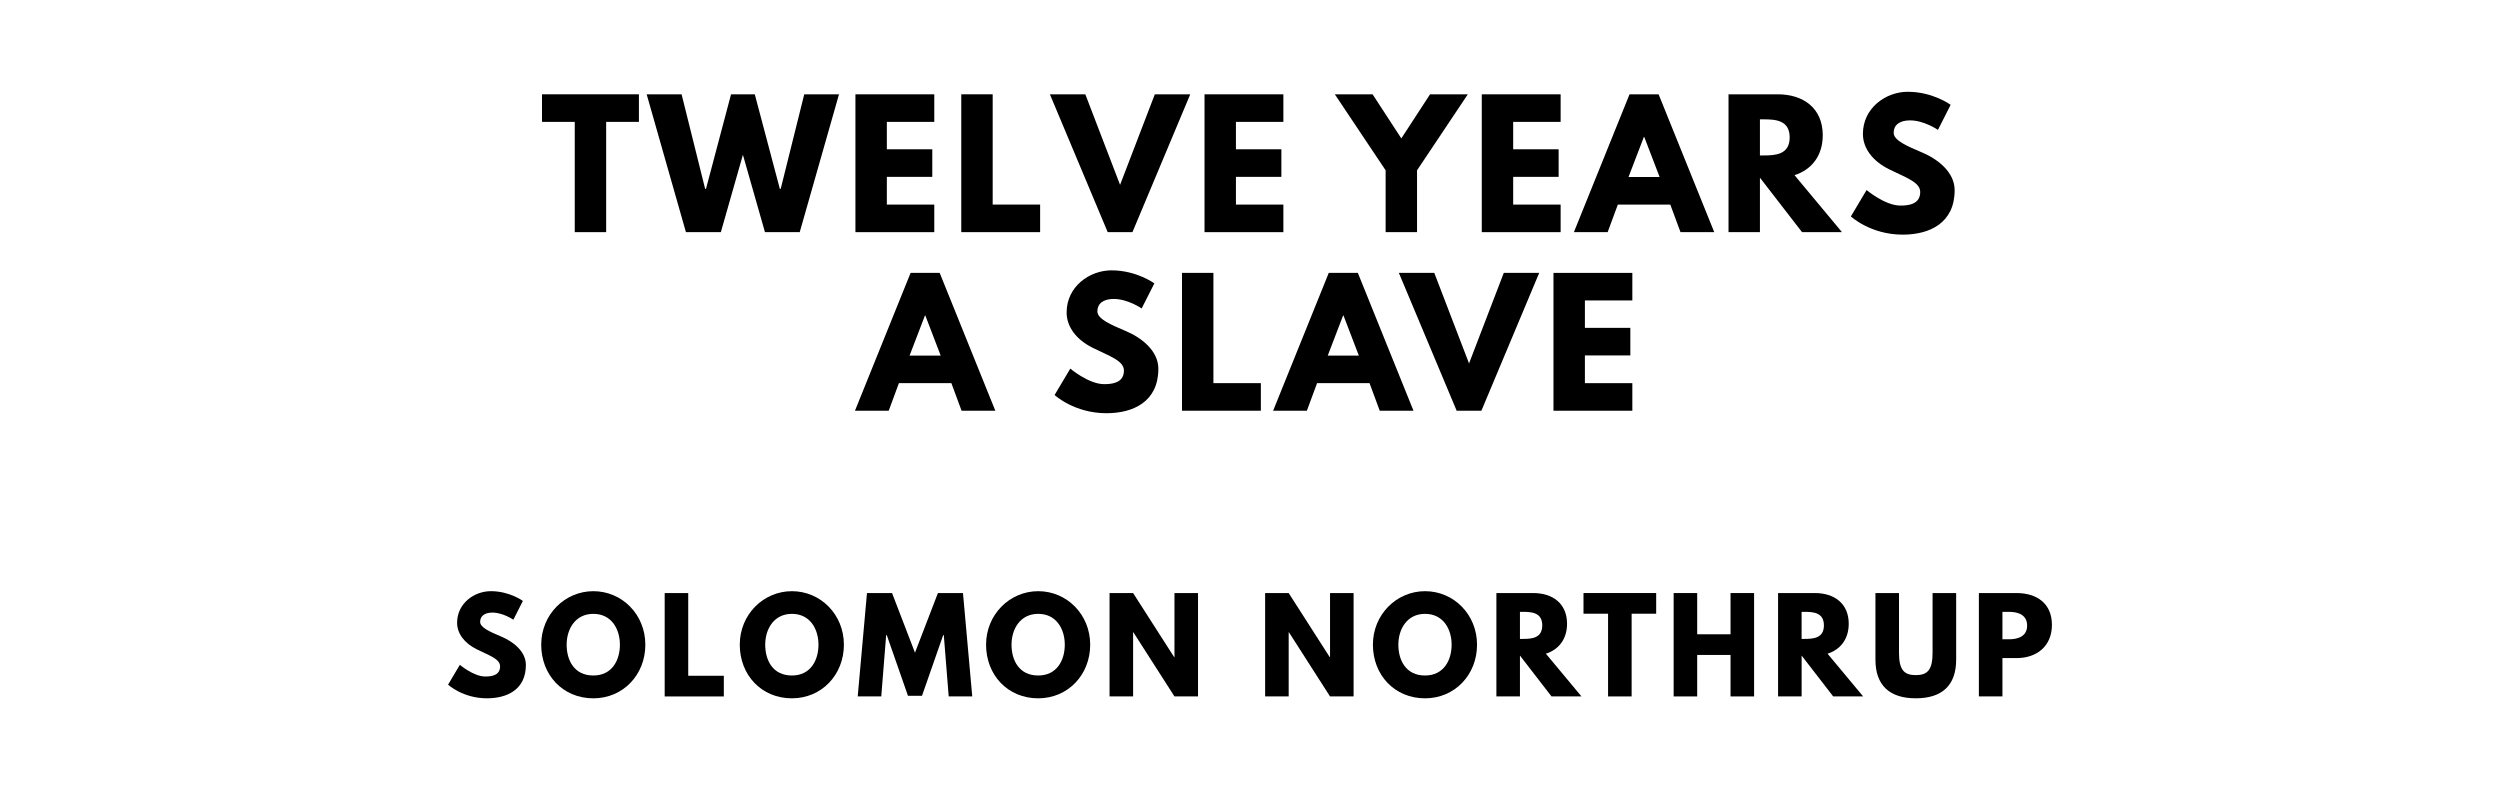
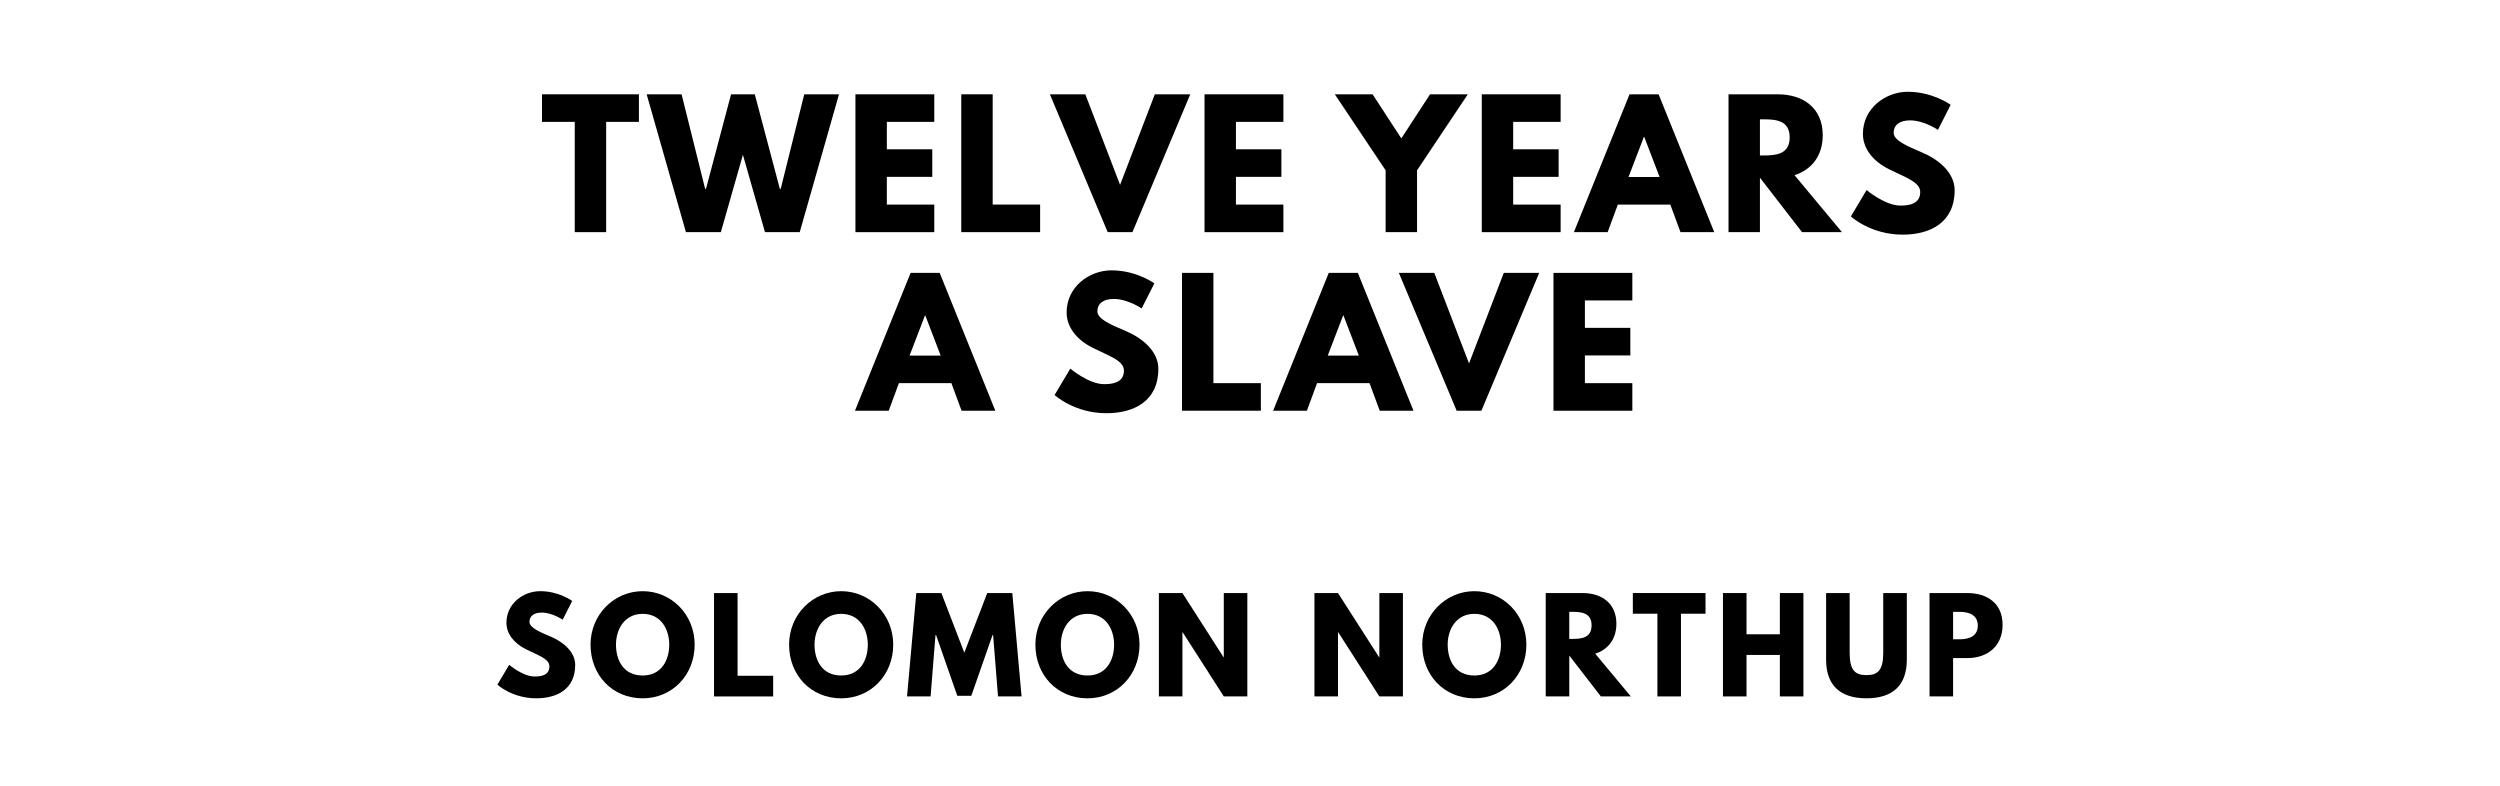
<svg xmlns="http://www.w3.org/2000/svg" version="1.1" viewBox="0 0 1400 440">
  <g aria-label="TWELVE YEARS">
    <path d="M303.52,68.25l0.00-15.44l54.27,0.00l0.00,15.44l-18.34,0.00l0.00,61.75l-17.59,0.00l0.00-61.75l-18.34,0.00z" />
    <path d="M428.38,130.00l-12.35-43.32l-12.35,43.32l-19.56,0.00l-21.99-77.19l19.56,0.00l13.19,52.96l0.47,0.00l14.04-52.96l13.29,0.00l14.04,52.96l0.47,0.00l13.19-52.96l19.46,0.00l-21.99,77.19l-19.46,0.00z" />
    <path d="M523.20,52.81l0.00,15.44l-26.57,0.00l0.00,15.35l25.45,0.00l0.00,15.44l-25.45,0.00l0.00,15.53l26.57,0.00l0.00,15.44l-44.16,0.00l0.00-77.19l44.16,0.00z" />
    <path d="M555.90,52.81l0.00,61.75l26.57,0.00l0.00,15.44l-44.16,0.00l0.00-77.19l17.59,0.00z" />
    <path d="M620.31,130.00l-32.37-77.19l19.84,0.00l19.46,50.71l19.46-50.71l19.84,0.00l-32.37,77.19l-13.85,0.00z" />
    <path d="M718.69,52.81l0.00,15.44l-26.57,0.00l0.00,15.35l25.45,0.00l0.00,15.44l-25.45,0.00l0.00,15.53l26.57,0.00l0.00,15.44l-44.16,0.00l0.00-77.19l44.16,0.00z" />
    <path d="M747.50,52.81l21.15,0.00l16.09,24.70l16.09-24.70l21.15,0.00l-28.44,42.57l0.00,34.62l-17.59,0.00l0.00-34.62z" />
    <path d="M873.95,52.81l0.00,15.44l-26.57,0.00l0.00,15.35l25.45,0.00l0.00,15.44l-25.45,0.00l0.00,15.53l26.57,0.00l0.00,15.44l-44.16,0.00l0.00-77.19l44.16,0.00z" />
    <path d="M928.82,52.81l31.16,77.19l-18.90,0.00l-5.71-15.44l-29.38,0.00l-5.71,15.44l-18.90,0.00l31.16-77.19l16.28,0.00z  M929.38,99.12l-8.61-22.46l-0.19,0.00l-8.61,22.46l17.40,0.00z" />
    <path d="M967.97,52.81l27.60,0.00c14.32,0.00,25.17,7.77,25.17,22.92c0.00,11.60-6.36,19.37-15.81,22.36l26.57,31.91l-22.36,0.00l-23.58-30.50l0.00,30.50l-17.59,0.00l0.00-77.19z  M985.56,87.05l2.06,0.00c6.64,0.00,14.60-0.47,14.60-10.11s-7.95-10.11-14.60-10.11l-2.06,0.00l0.00,20.21z" />
    <path d="M1068.41,51.40c14.04,0.00,23.95,7.30,23.95,7.30l-7.11,14.04s-7.67-5.33-15.63-5.33c-5.99,0.00-9.17,2.71-9.17,6.92c0.00,4.30,7.30,7.39,16.09,11.13c8.61,3.65,18.06,10.95,18.06,21.05c0.00,18.43-14.04,24.89-29.10,24.89c-18.06,0.00-29.01-10.20-29.01-10.20l8.80-14.78s10.29,8.70,18.90,8.70c3.84,0.00,11.13-0.37,11.13-7.58c0.00-5.61-8.23-8.14-17.40-12.73c-9.26-4.58-14.69-11.79-14.69-19.84c0.00-14.41,12.73-23.58,25.17-23.58z" />
  </g>
  <g aria-label="A SLAVE">
    <path d="M526.22,152.81l31.16,77.19l-18.90,0.00l-5.71-15.44l-29.38,0.00l-5.71,15.44l-18.90,0.00l31.16-77.19l16.28,0.00z  M526.78,199.12l-8.61-22.46l-0.19,0.00l-8.61,22.46l17.40,0.00z" />
    <path d="M622.49,151.40c14.04,0.00,23.95,7.30,23.95,7.30l-7.11,14.04s-7.67-5.33-15.63-5.33c-5.99,0.00-9.17,2.71-9.17,6.92c0.00,4.30,7.30,7.39,16.09,11.13c8.61,3.65,18.06,10.95,18.06,21.05c0.00,18.43-14.04,24.89-29.10,24.89c-18.06,0.00-29.01-10.20-29.01-10.20l8.80-14.78s10.29,8.70,18.90,8.70c3.84,0.00,11.13-0.37,11.13-7.58c0.00-5.61-8.23-8.14-17.40-12.73c-9.26-4.58-14.69-11.79-14.69-19.84c0.00-14.41,12.73-23.58,25.17-23.58z" />
    <path d="M679.51,152.81l0.00,61.75l26.57,0.00l0.00,15.44l-44.16,0.00l0.00-77.19l17.59,0.00z" />
    <path d="M760.39,152.81l31.16,77.19l-18.90,0.00l-5.71-15.44l-29.38,0.00l-5.71,15.44l-18.90,0.00l31.16-77.19l16.28,0.00z  M760.95,199.12l-8.61-22.46l-0.19,0.00l-8.61,22.46l17.40,0.00z" />
    <path d="M815.73,230.00l-32.37-77.19l19.84,0.00l19.46,50.71l19.46-50.71l19.84,0.00l-32.37,77.19l-13.85,0.00z" />
    <path d="M914.11,152.81l0.00,15.44l-26.57,0.00l0.00,15.35l25.45,0.00l0.00,15.44l-25.45,0.00l0.00,15.53l26.57,0.00l0.00,15.44l-44.16,0.00l0.00-77.19l44.16,0.00z" />
  </g>
-   <g aria-label="SOLOMON NORTHRUP">
-     <path d="M274.85,331.05c10.53,0.00,17.96,5.47,17.96,5.47l-5.33,10.53s-5.75-4.00-11.72-4.00c-4.49,0.00-6.88,2.04-6.88,5.19c0.00,3.23,5.47,5.54,12.07,8.35c6.46,2.74,13.54,8.21,13.54,15.79c0.00,13.82-10.53,18.67-21.82,18.67c-13.54,0.00-21.75-7.65-21.75-7.65l6.60-11.09s7.72,6.53,14.18,6.53c2.88,0.00,8.35-0.28,8.35-5.68c0.00-4.21-6.18-6.11-13.05-9.54c-6.95-3.44-11.02-8.84-11.02-14.88c0.00-10.81,9.54-17.68,18.88-17.68z" />
-     <path d="M303.08,361.02c0.00-16.91,13.26-29.96,29.19-29.96c16.07,0.00,29.12,13.05,29.12,29.96s-12.49,30.04-29.12,30.04c-17.12,0.00-29.19-13.12-29.19-30.04z  M317.32,361.02c0.00,8.63,4.14,17.26,14.95,17.26c10.53,0.00,14.88-8.63,14.88-17.26s-4.63-17.26-14.88-17.26c-10.18,0.00-14.95,8.63-14.95,17.26z" />
-     <path d="M385.41,332.11l0.00,46.32l19.93,0.00l0.00,11.58l-33.12,0.00l0.00-57.89l13.19,0.00z" />
-     <path d="M414.27,361.02c0.00-16.91,13.26-29.96,29.19-29.96c16.07,0.00,29.12,13.05,29.12,29.96s-12.49,30.04-29.12,30.04c-17.12,0.00-29.19-13.12-29.19-30.04z  M428.52,361.02c0.00,8.63,4.14,17.26,14.95,17.26c10.53,0.00,14.88-8.63,14.88-17.26s-4.63-17.26-14.88-17.26c-10.18,0.00-14.95,8.63-14.95,17.26z" />
-     <path d="M531.27,390.00l-2.74-34.32l-0.35,0.00l-11.86,33.96l-7.86,0.00l-11.86-33.96l-0.35,0.00l-2.74,34.32l-13.19,0.00l5.19-57.89l14.04,0.00l12.84,33.40l12.84-33.40l14.04,0.00l5.19,57.89l-13.19,0.00z" />
-     <path d="M552.20,361.02c0.00-16.91,13.26-29.96,29.19-29.96c16.07,0.00,29.12,13.05,29.12,29.96s-12.49,30.04-29.12,30.04c-17.12,0.00-29.19-13.12-29.19-30.04z  M566.45,361.02c0.00,8.63,4.14,17.26,14.95,17.26c10.53,0.00,14.88-8.63,14.88-17.26s-4.63-17.26-14.88-17.26c-10.18,0.00-14.95,8.63-14.95,17.26z" />
-     <path d="M634.54,354.07l0.00,35.93l-13.19,0.00l0.00-57.89l13.19,0.00l23.02,35.93l0.14,0.00l0.00-35.93l13.19,0.00l0.00,57.89l-13.19,0.00l-23.02-35.93l-0.14,0.00z" />
-     <path d="M721.66,354.07l0.00,35.93l-13.19,0.00l0.00-57.89l13.19,0.00l23.02,35.93l0.14,0.00l0.00-35.93l13.19,0.00l0.00,57.89l-13.19,0.00l-23.02-35.93l-0.14,0.00z" />
-     <path d="M768.83,361.02c0.00-16.91,13.26-29.96,29.19-29.96c16.07,0.00,29.12,13.05,29.12,29.96s-12.49,30.04-29.12,30.04c-17.12,0.00-29.19-13.12-29.19-30.04z  M783.08,361.02c0.00,8.63,4.14,17.26,14.95,17.26c10.53,0.00,14.88-8.63,14.88-17.26s-4.63-17.26-14.88-17.26c-10.18,0.00-14.95,8.63-14.95,17.26z" />
-     <path d="M837.97,332.11l20.70,0.00c10.74,0.00,18.88,5.82,18.88,17.19c0.00,8.70-4.77,14.53-11.86,16.77l19.93,23.93l-16.77,0.00l-17.68-22.88l0.00,22.88l-13.19,0.00l0.00-57.89z  M851.17,357.79l1.54,0.00c4.98,0.00,10.95-0.35,10.95-7.58s-5.96-7.58-10.95-7.58l-1.54,0.00l0.00,15.16z" />
-     <path d="M886.76,343.68l0.00-11.58l40.70,0.00l0.00,11.58l-13.75,0.00l0.00,46.32l-13.19,0.00l0.00-46.32l-13.75,0.00z" />
-     <path d="M950.43,366.77l0.00,23.23l-13.19,0.00l0.00-57.89l13.19,0.00l0.00,23.09l18.67,0.00l0.00-23.09l13.19,0.00l0.00,57.89l-13.19,0.00l0.00-23.23l-18.67,0.00z" />
-     <path d="M995.71,332.11l20.70,0.00c10.74,0.00,18.88,5.82,18.88,17.19c0.00,8.70-4.77,14.53-11.86,16.77l19.93,23.93l-16.77,0.00l-17.68-22.88l0.00,22.88l-13.19,0.00l0.00-57.89z  M1008.90,357.79l1.54,0.00c4.98,0.00,10.95-0.35,10.95-7.58s-5.96-7.58-10.95-7.58l-1.54,0.00l0.00,15.16z" />
-     <path d="M1095.45,332.11l0.00,37.33c0.00,14.32-7.86,21.61-22.60,21.61s-22.60-7.30-22.60-21.61l0.00-37.33l13.19,0.00l0.00,33.47c0.00,9.68,2.95,12.49,9.40,12.49s9.40-2.81,9.40-12.49l0.00-33.47l13.19,0.00z" />
-     <path d="M1108.17,332.11l21.12,0.00c11.30,0.00,19.79,5.82,19.79,17.82c0.00,11.93-8.49,18.60-19.79,18.60l-7.93,0.00l0.00,21.47l-13.19,0.00l0.00-57.89z  M1121.36,358.00l3.72,0.00c5.19,0.00,10.11-1.75,10.11-7.65c0.00-5.96-4.91-7.72-10.11-7.72l-3.72,0.00l0.00,15.37z" />
+   <g aria-label="SOLOMON NORTHUP">
+     <path d="M302.47,331.05c10.53,0.00,17.96,5.47,17.96,5.47l-5.33,10.53s-5.75-4.00-11.72-4.00c-4.49,0.00-6.88,2.04-6.88,5.19c0.00,3.23,5.47,5.54,12.07,8.35c6.46,2.74,13.54,8.21,13.54,15.79c0.00,13.82-10.53,18.67-21.82,18.67c-13.54,0.00-21.75-7.65-21.75-7.65l6.60-11.09s7.72,6.53,14.18,6.53c2.88,0.00,8.35-0.28,8.35-5.68c0.00-4.21-6.18-6.11-13.05-9.54c-6.95-3.44-11.02-8.84-11.02-14.88c0.00-10.81,9.54-17.68,18.88-17.68z" />
+     <path d="M330.70,361.02c0.00-16.91,13.26-29.96,29.19-29.96c16.07,0.00,29.12,13.05,29.12,29.96s-12.49,30.04-29.12,30.04c-17.12,0.00-29.19-13.12-29.19-30.04z  M344.95,361.02c0.00,8.63,4.14,17.26,14.95,17.26c10.53,0.00,14.88-8.63,14.88-17.26s-4.63-17.26-14.88-17.26c-10.18,0.00-14.95,8.63-14.95,17.26z" />
+     <path d="M413.04,332.11l0.00,46.32l19.93,0.00l0.00,11.58l-33.12,0.00l0.00-57.89l13.19,0.00z" />
+     <path d="M441.89,361.02c0.00-16.91,13.26-29.96,29.19-29.96c16.07,0.00,29.12,13.05,29.12,29.96s-12.49,30.04-29.12,30.04c-17.12,0.00-29.19-13.12-29.19-30.04z  M456.14,361.02c0.00,8.63,4.14,17.26,14.95,17.26c10.53,0.00,14.88-8.63,14.88-17.26s-4.63-17.26-14.88-17.26c-10.18,0.00-14.95,8.63-14.95,17.26z" />
+     <path d="M558.89,390.00l-2.74-34.32l-0.35,0.00l-11.86,33.96l-7.86,0.00l-11.86-33.96l-0.35,0.00l-2.74,34.32l-13.19,0.00l5.19-57.89l14.04,0.00l12.84,33.40l12.84-33.40l14.04,0.00l5.19,57.89l-13.19,0.00z" />
+     <path d="M579.82,361.02c0.00-16.91,13.26-29.96,29.19-29.96c16.07,0.00,29.12,13.05,29.12,29.96s-12.49,30.04-29.12,30.04c-17.12,0.00-29.19-13.12-29.19-30.04z  M594.07,361.02c0.00,8.63,4.14,17.26,14.95,17.26c10.53,0.00,14.88-8.63,14.88-17.26s-4.63-17.26-14.88-17.26c-10.18,0.00-14.95,8.63-14.95,17.26z" />
+     <path d="M662.16,354.07l0.00,35.93l-13.19,0.00l0.00-57.89l13.19,0.00l23.02,35.93l0.14,0.00l0.00-35.93l13.19,0.00l0.00,57.89l-13.19,0.00l-23.02-35.93l-0.14,0.00z" />
+     <path d="M749.28,354.07l0.00,35.93l-13.19,0.00l0.00-57.89l13.19,0.00l23.02,35.93l0.14,0.00l0.00-35.93l13.19,0.00l0.00,57.89l-13.19,0.00l-23.02-35.93l-0.14,0.00z" />
+     <path d="M796.46,361.02c0.00-16.91,13.26-29.96,29.19-29.96c16.07,0.00,29.12,13.05,29.12,29.96s-12.49,30.04-29.12,30.04c-17.12,0.00-29.19-13.12-29.19-30.04z  M810.70,361.02c0.00,8.63,4.14,17.26,14.95,17.26c10.53,0.00,14.88-8.63,14.88-17.26s-4.63-17.26-14.88-17.26c-10.18,0.00-14.95,8.63-14.95,17.26z" />
+     <path d="M865.60,332.11l20.70,0.00c10.74,0.00,18.88,5.82,18.88,17.19c0.00,8.70-4.77,14.53-11.86,16.77l19.93,23.93l-16.77,0.00l-17.68-22.88l0.00,22.88l-13.19,0.00l0.00-57.89z  M878.79,357.79l1.54,0.00c4.98,0.00,10.95-0.35,10.95-7.58s-5.96-7.58-10.95-7.58l-1.54,0.00l0.00,15.16z" />
+     <path d="M914.39,343.68l0.00-11.58l40.70,0.00l0.00,11.58l-13.75,0.00l0.00,46.32l-13.19,0.00l0.00-46.32l-13.75,0.00z" />
+     <path d="M978.05,366.77l0.00,23.23l-13.19,0.00l0.00-57.89l13.19,0.00l0.00,23.09l18.67,0.00l0.00-23.09l13.19,0.00l0.00,57.89l-13.19,0.00l0.00-23.23l-18.67,0.00z" />
+     <path d="M1067.82,332.11l0.00,37.33c0.00,14.32-7.86,21.61-22.60,21.61s-22.60-7.30-22.60-21.61l0.00-37.33l13.19,0.00l0.00,33.47c0.00,9.68,2.95,12.49,9.40,12.49s9.40-2.81,9.40-12.49l0.00-33.47l13.19,0.00z" />
+     <path d="M1080.54,332.11l21.12,0.00c11.30,0.00,19.79,5.82,19.79,17.82c0.00,11.93-8.49,18.60-19.79,18.60l-7.93,0.00l0.00,21.47l-13.19,0.00l0.00-57.89z  M1093.74,358.00l3.72,0.00c5.19,0.00,10.11-1.75,10.11-7.65c0.00-5.96-4.91-7.72-10.11-7.72l-3.72,0.00l0.00,15.37z" />
  </g>
</svg>
